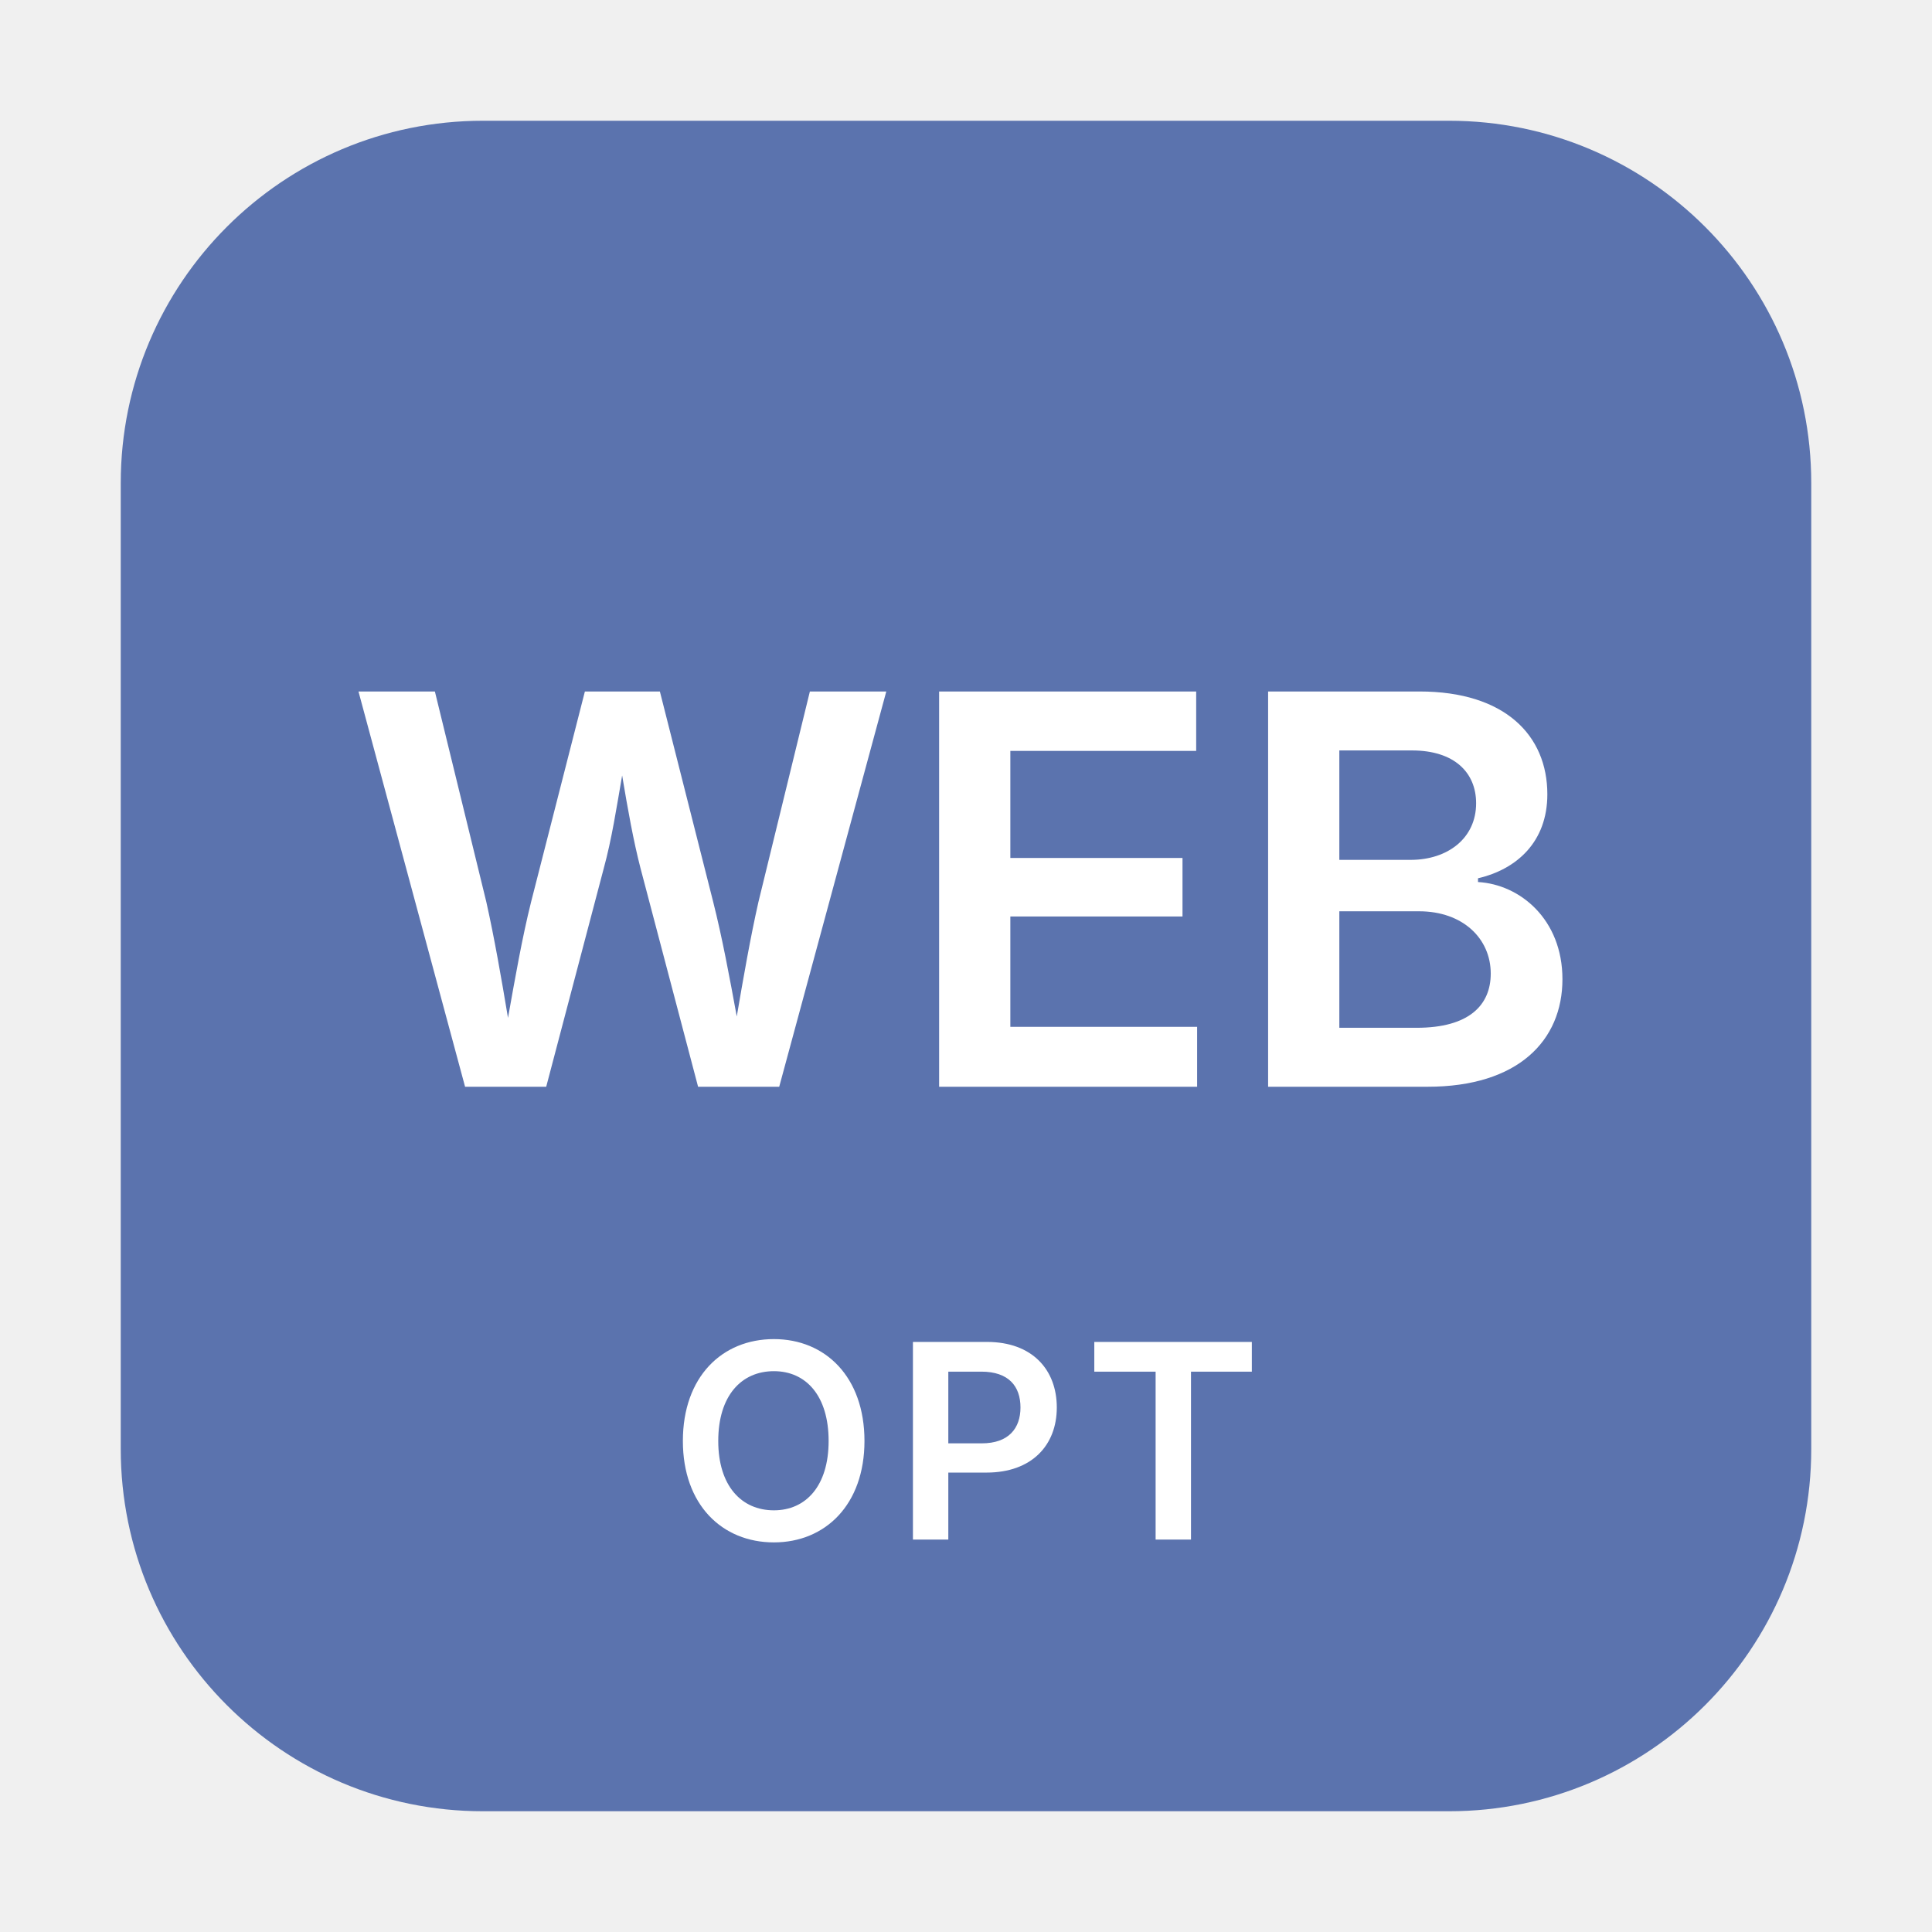
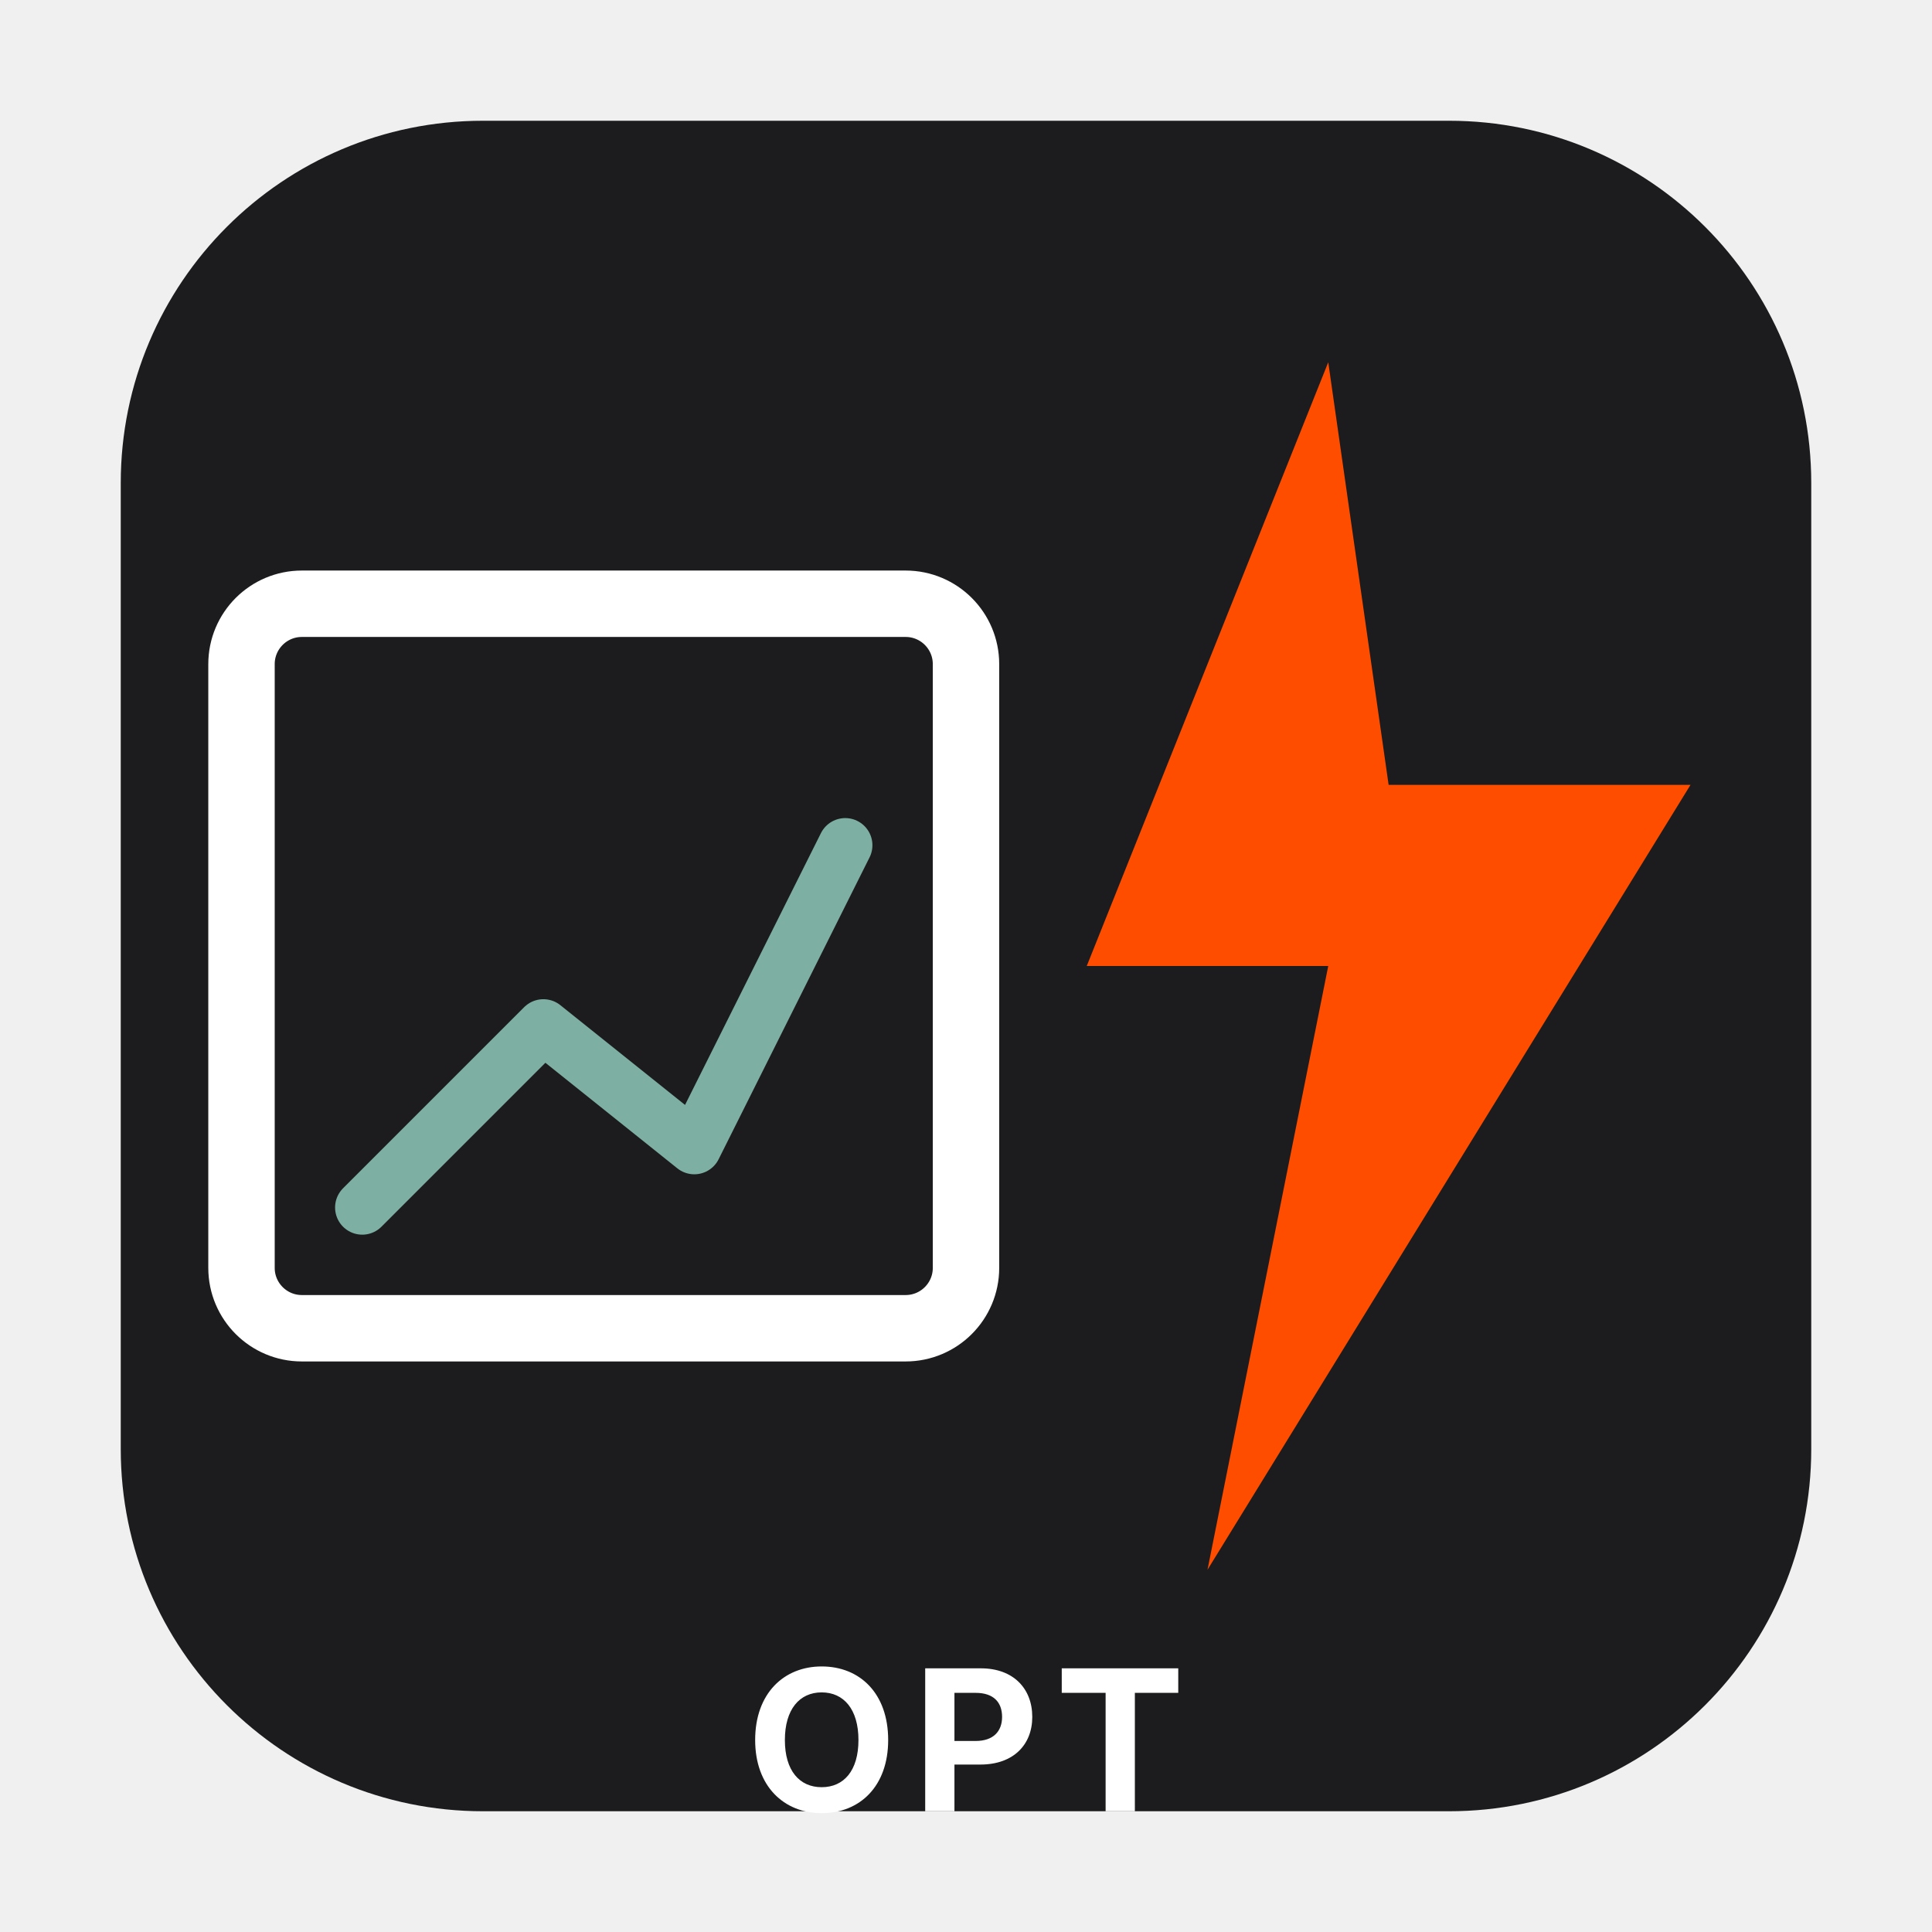
<svg xmlns="http://www.w3.org/2000/svg" viewBox="0 0 64 64" role="img" aria-labelledby="svg-minipictogram-39a79c-title svg-minipictogram-39a79c-desc">
-   <rect x="4" y="4" width="56" height="56" rx="12" ry="12" fill="#5B73AE" aria-hidden="true" />
-   <text x="32" y="36" text-anchor="middle" font-family="-apple-system, BlinkMacSystemFont, 'Segoe UI', sans-serif" font-size="18" font-weight="600" fill="#FFFFFF">WEB</text>
-   <text x="32" y="51" text-anchor="middle" font-family="-apple-system, BlinkMacSystemFont, 'Segoe UI', sans-serif" font-size="9" font-weight="600" letter-spacing="0.5" fill="#FFFFFF">OPT</text>
+   <rect x="4" y="4" width="56" height="56" rx="12" ry="12" fill="#1C1C1E" aria-hidden="true" />
+   <rect x="8" y="20" width="24" height="24" rx="2" fill="none" stroke="#FFFFFF" stroke-width="2.2" aria-hidden="true" />
+   <path d="M 12 40 L 18 34 L 23 38 L 28 28" fill="none" stroke="#7DAFA3" stroke-width="1.8" stroke-linecap="round" stroke-linejoin="round" aria-hidden="true" />
+   <path d="M 44 12 L 36 32 L 44 32 L 40 52 L 56 26 L 46 26 Z" fill="#FF4D00" aria-hidden="true" />
+   <text x="32" y="60" text-anchor="middle" font-family="-apple-system, BlinkMacSystemFont, 'Segoe UI', sans-serif" font-size="6.5" font-weight="700" letter-spacing="0.5" fill="#FFFFFF">OPT</text>
</svg>
